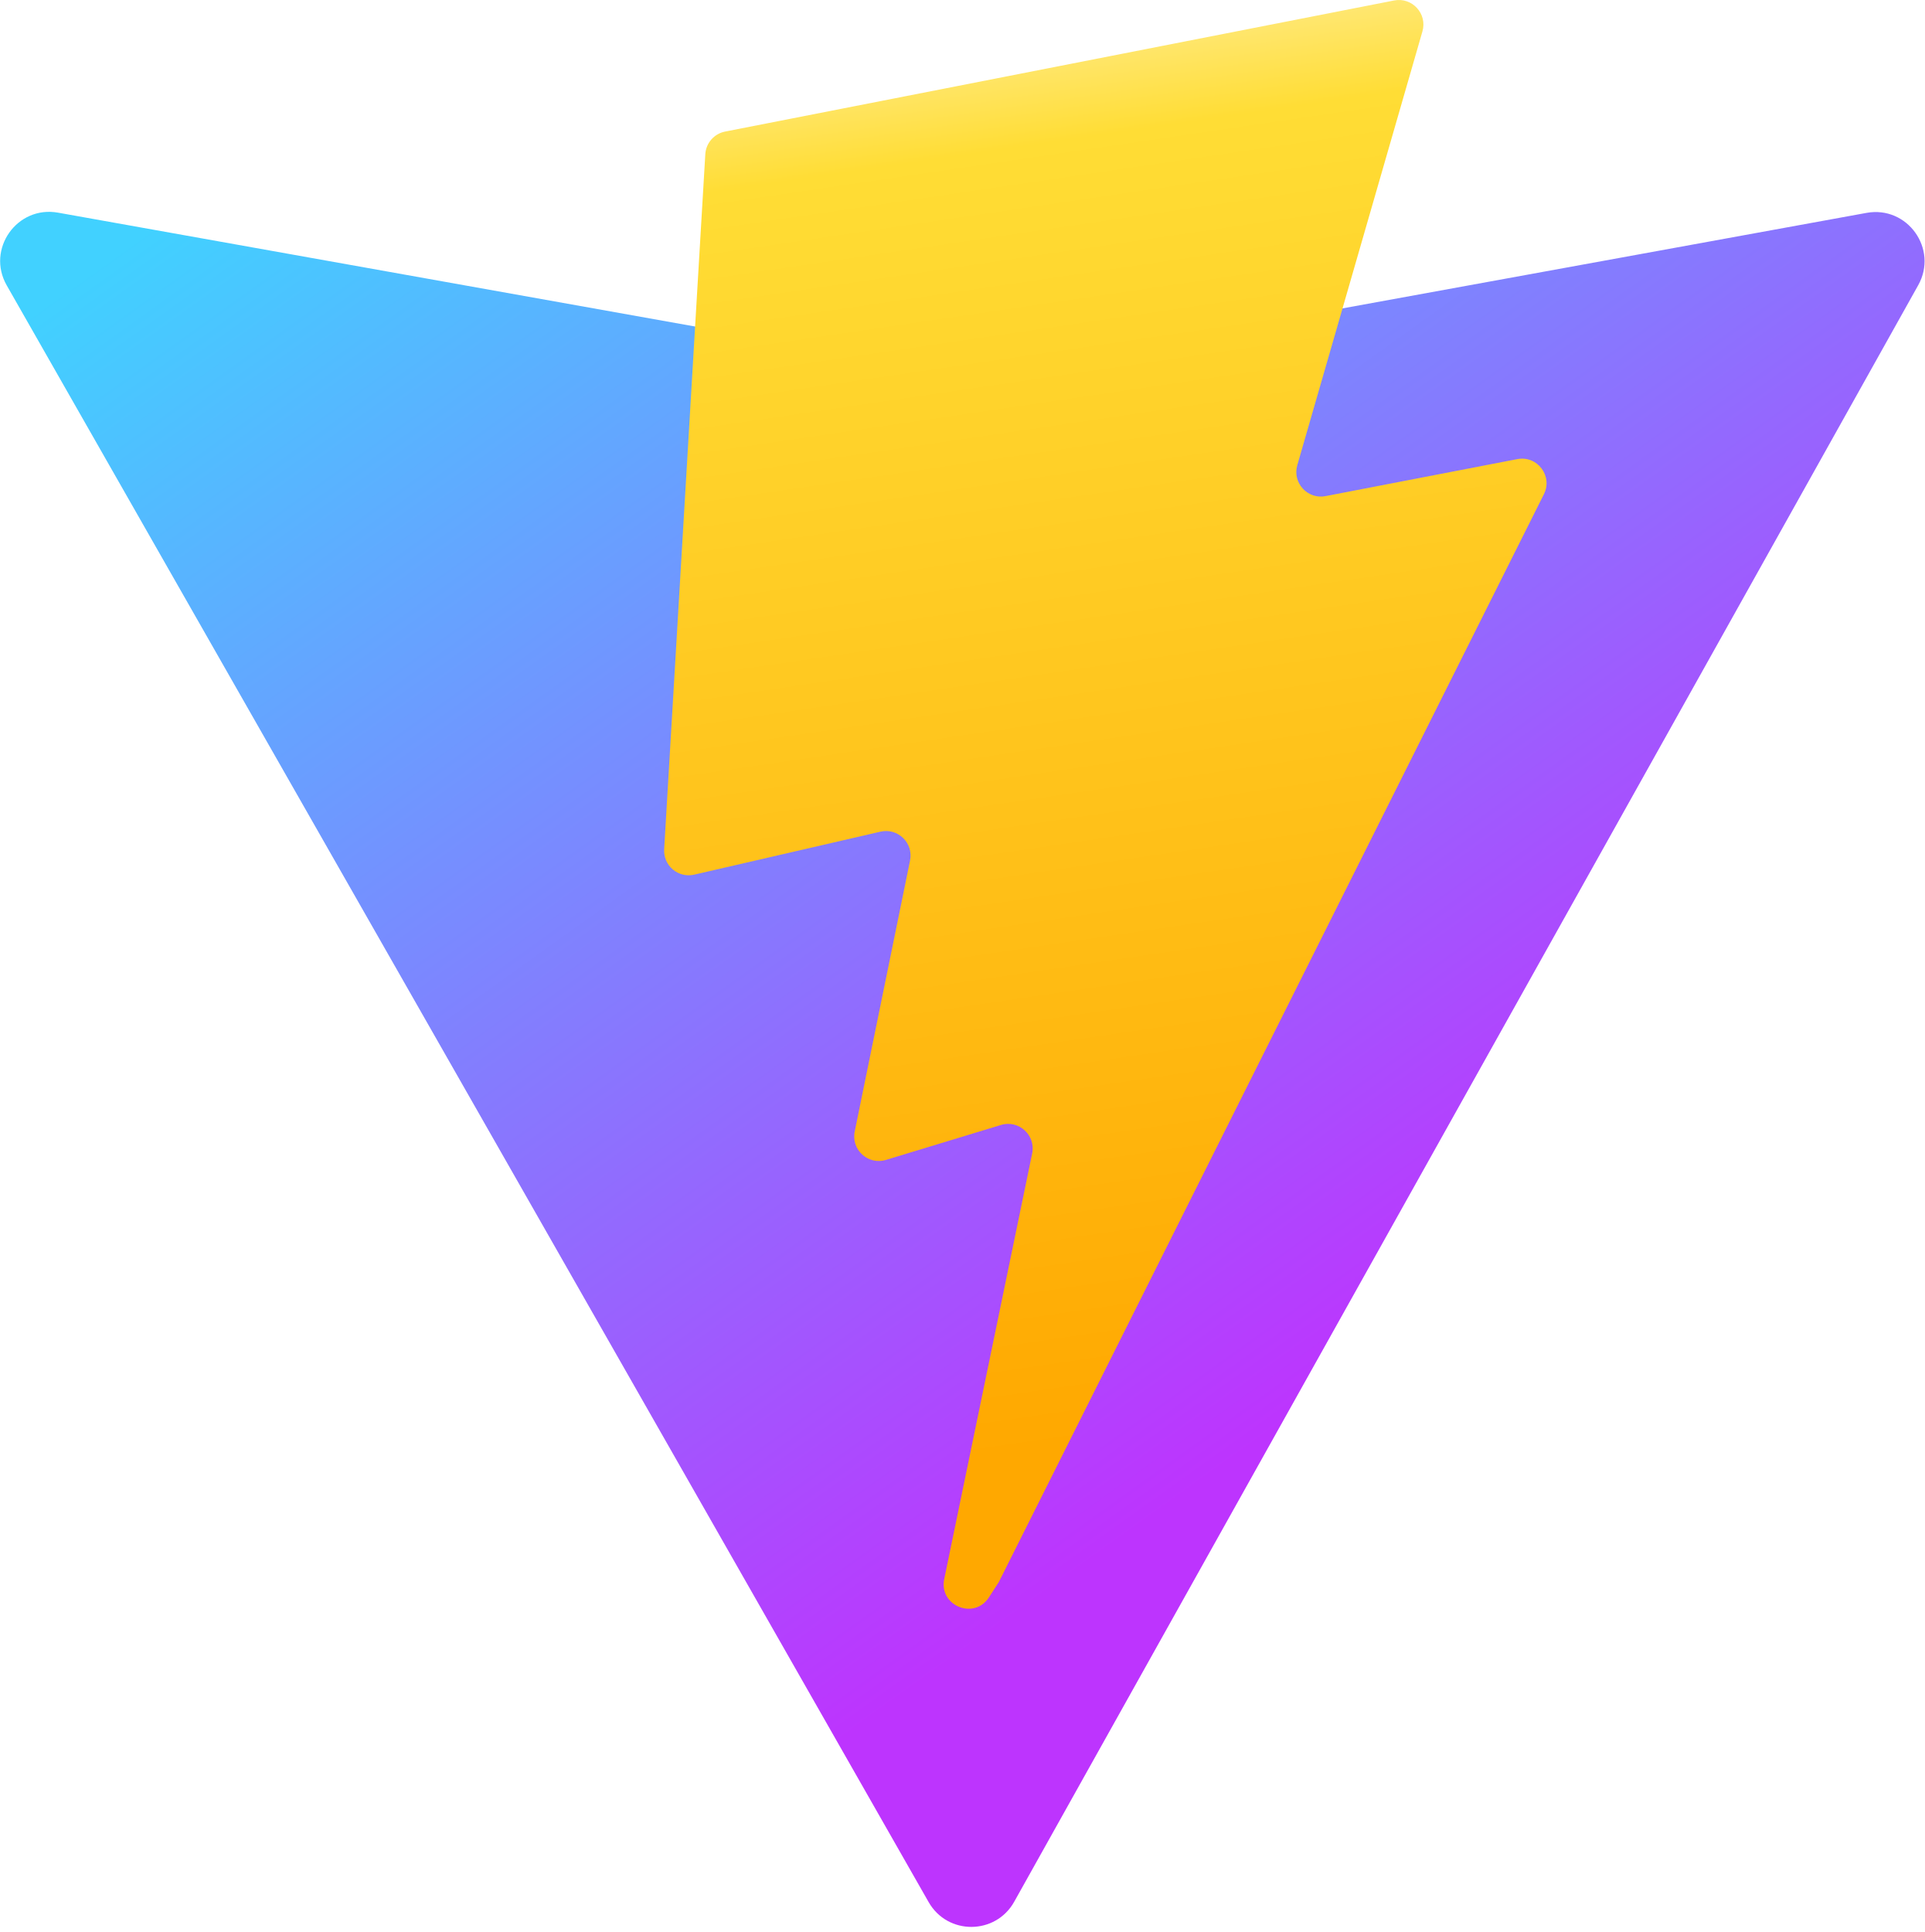
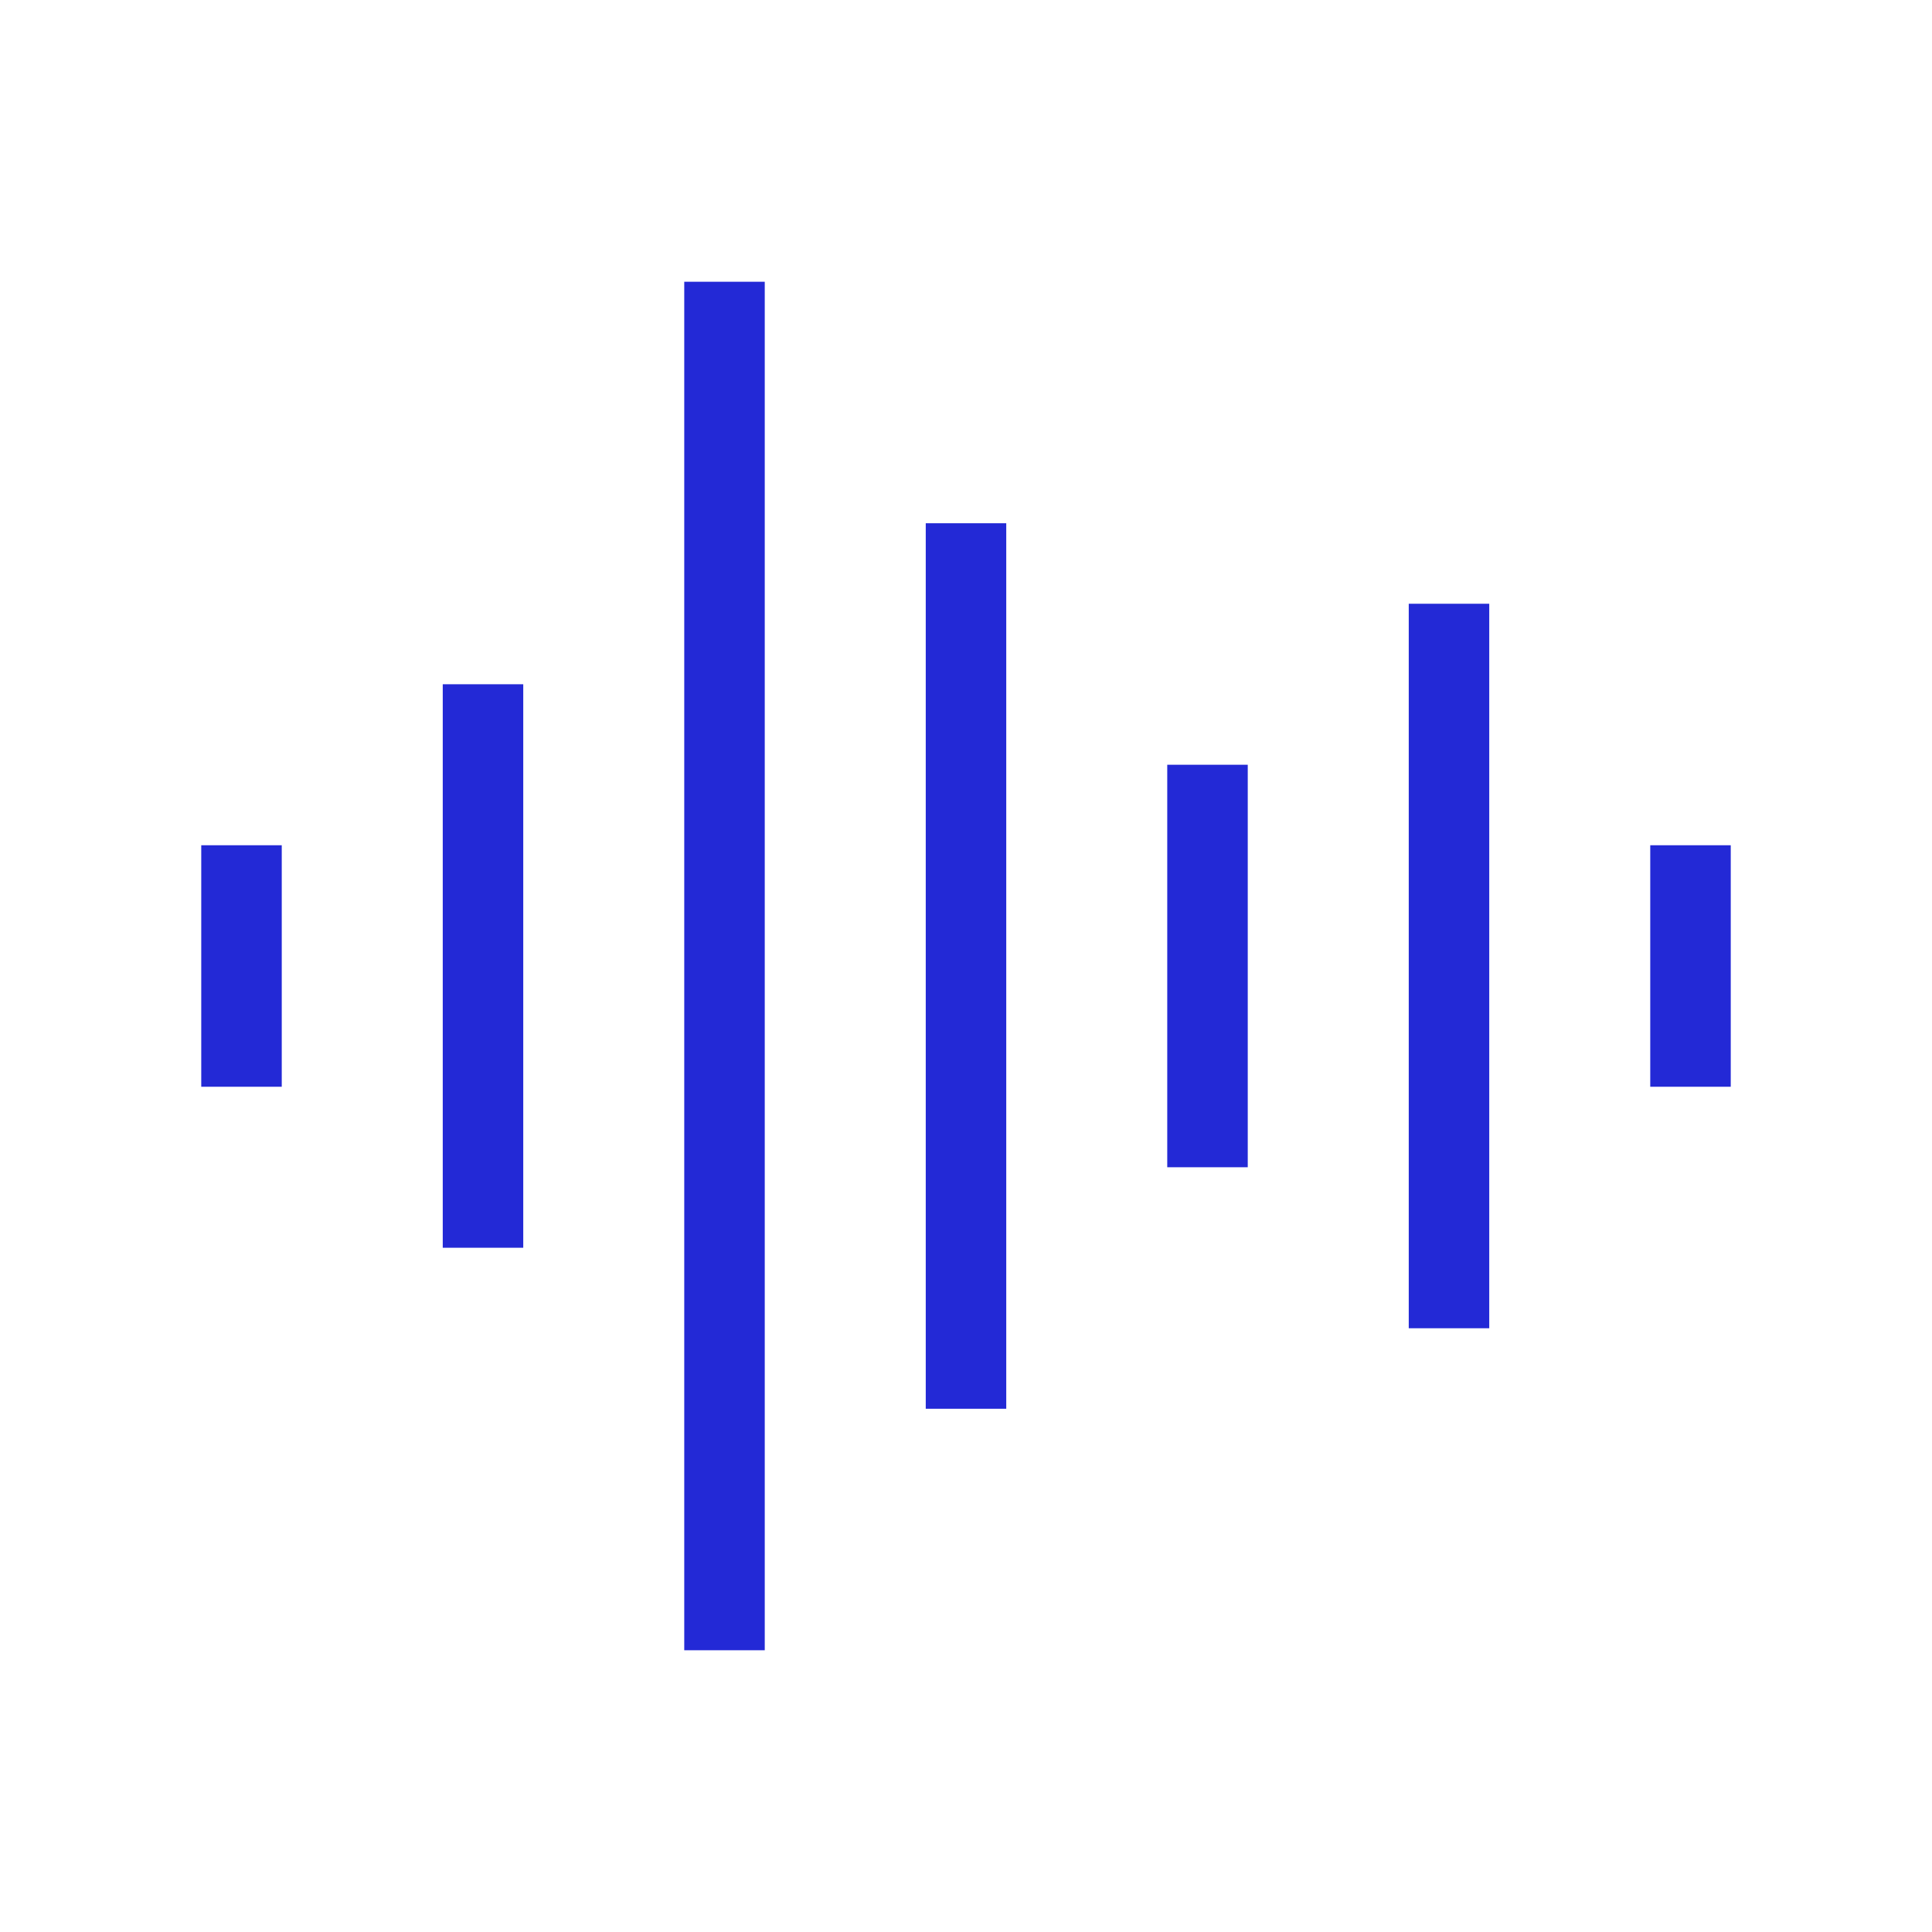
- <svg xmlns="http://www.w3.org/2000/svg" aria-hidden="true" role="img" class="iconify iconify--logos" width="31.88" height="32" preserveAspectRatio="xMidYMid meet" viewBox="0 0 256 257">
-   <defs>
-     <linearGradient id="IconifyId1813088fe1fbc01fb466" x1="-.828%" x2="57.636%" y1="7.652%" y2="78.411%">
-       <stop offset="0%" stop-color="#41D1FF" />
-       <stop offset="100%" stop-color="#BD34FE" />
-     </linearGradient>
-     <linearGradient id="IconifyId1813088fe1fbc01fb467" x1="43.376%" x2="50.316%" y1="2.242%" y2="89.03%">
-       <stop offset="0%" stop-color="#FFEA83" />
-       <stop offset="8.333%" stop-color="#FFDD35" />
-       <stop offset="100%" stop-color="#FFA800" />
-     </linearGradient>
-   </defs>
-   <path fill="url(#IconifyId1813088fe1fbc01fb466)" d="M255.153 37.938L134.897 252.976c-2.483 4.44-8.862 4.466-11.382.048L.875 37.958c-2.746-4.814 1.371-10.646 6.827-9.67l120.385 21.517a6.537 6.537 0 0 0 2.322-.004l117.867-21.483c5.438-.991 9.574 4.796 6.877 9.62Z" />
-   <path fill="url(#IconifyId1813088fe1fbc01fb467)" d="M185.432.063L96.44 17.501a3.268 3.268 0 0 0-2.634 3.014l-5.474 92.456a3.268 3.268 0 0 0 3.997 3.378l24.777-5.718c2.318-.535 4.413 1.507 3.936 3.838l-7.361 36.047c-.495 2.426 1.782 4.5 4.151 3.78l15.304-4.649c2.372-.72 4.652 1.36 4.15 3.788l-11.698 56.621c-.732 3.542 3.979 5.473 5.943 2.437l1.313-2.028l72.516-144.72c1.215-2.423-.88-5.186-3.54-4.672l-25.505 4.922c-2.396.462-4.435-1.77-3.759-4.114l16.646-57.705c.677-2.35-1.37-4.583-3.769-4.113Z" />
+ <svg xmlns="http://www.w3.org/2000/svg" width="48px" height="48px" viewBox="0 0 24 24" fill="none" aria-labelledby="soundsIconTitle" stroke="#2329D6" stroke-width="1" stroke-linecap="square" stroke-linejoin="miter" color="#2329D6">
+   <path d="M12 7L12 17" />
+   <path d="M15 10L15 14" />
+   <path d="M18 8L18 16" />
+   <path d="M21 13L21 11" />
+   <path d="M9 4L9 20" />
+   <path d="M6 9L6 15" />
+   <path d="M3 13L3 11" />
</svg>
